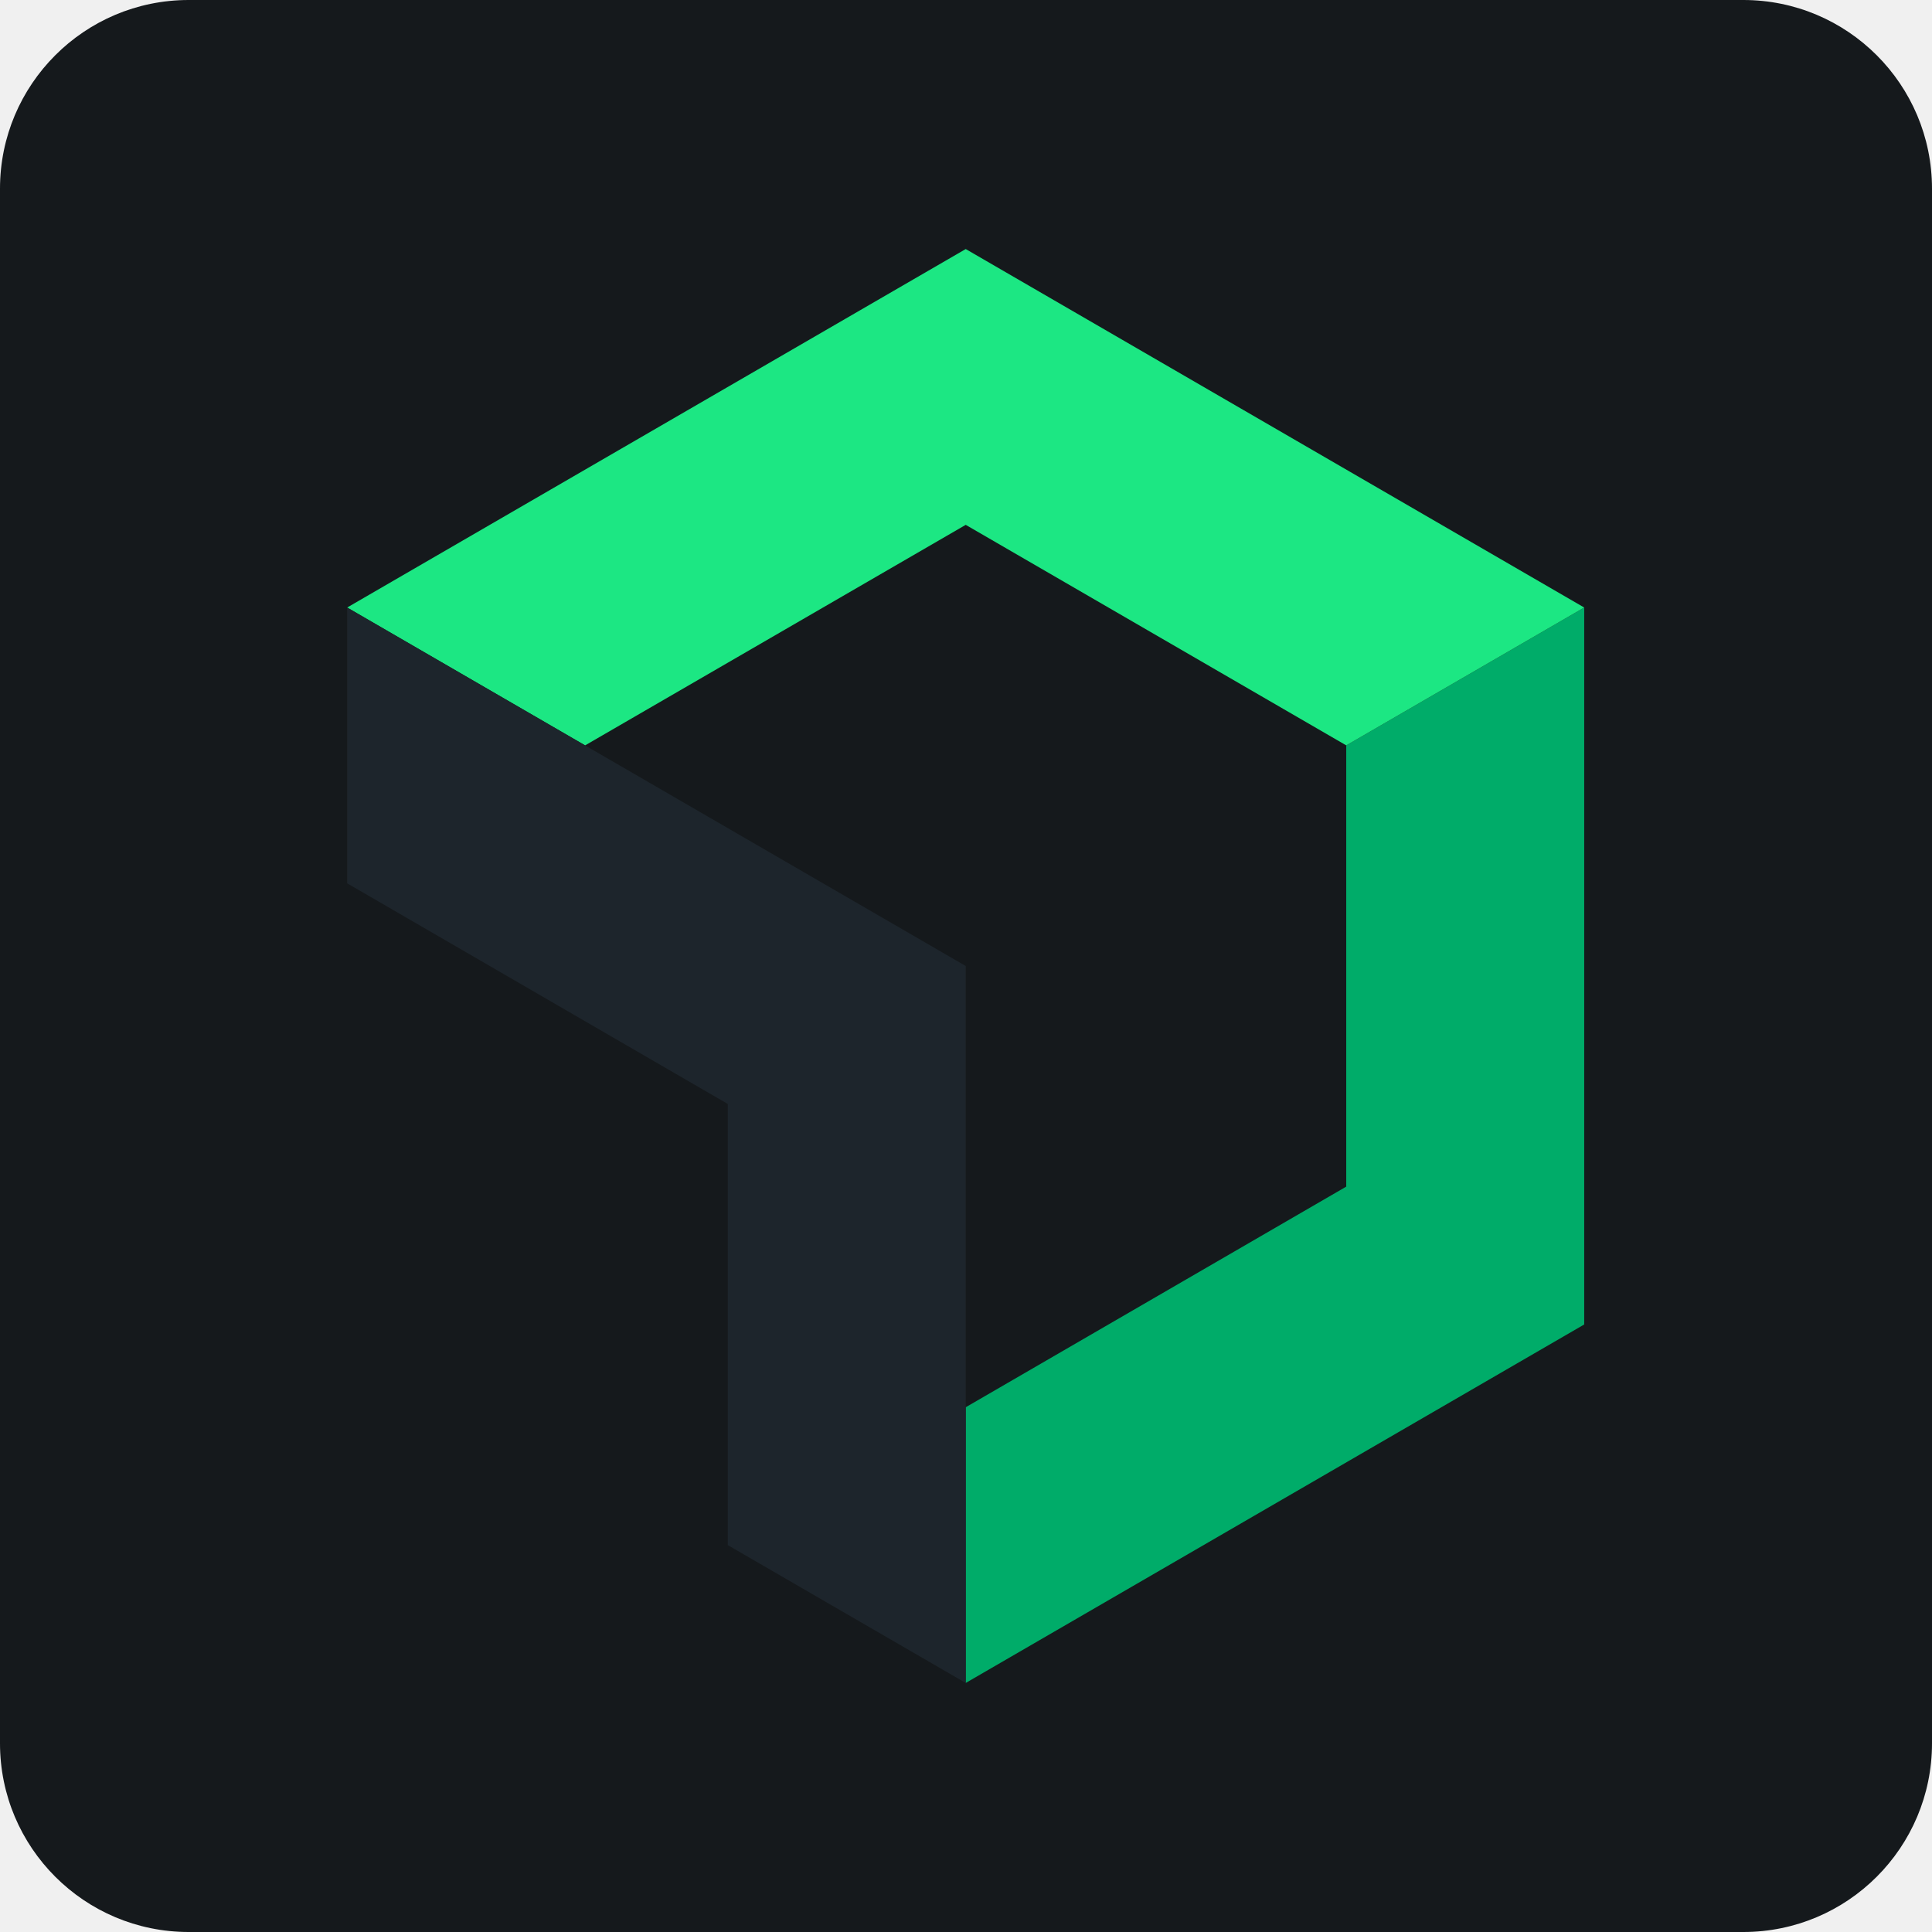
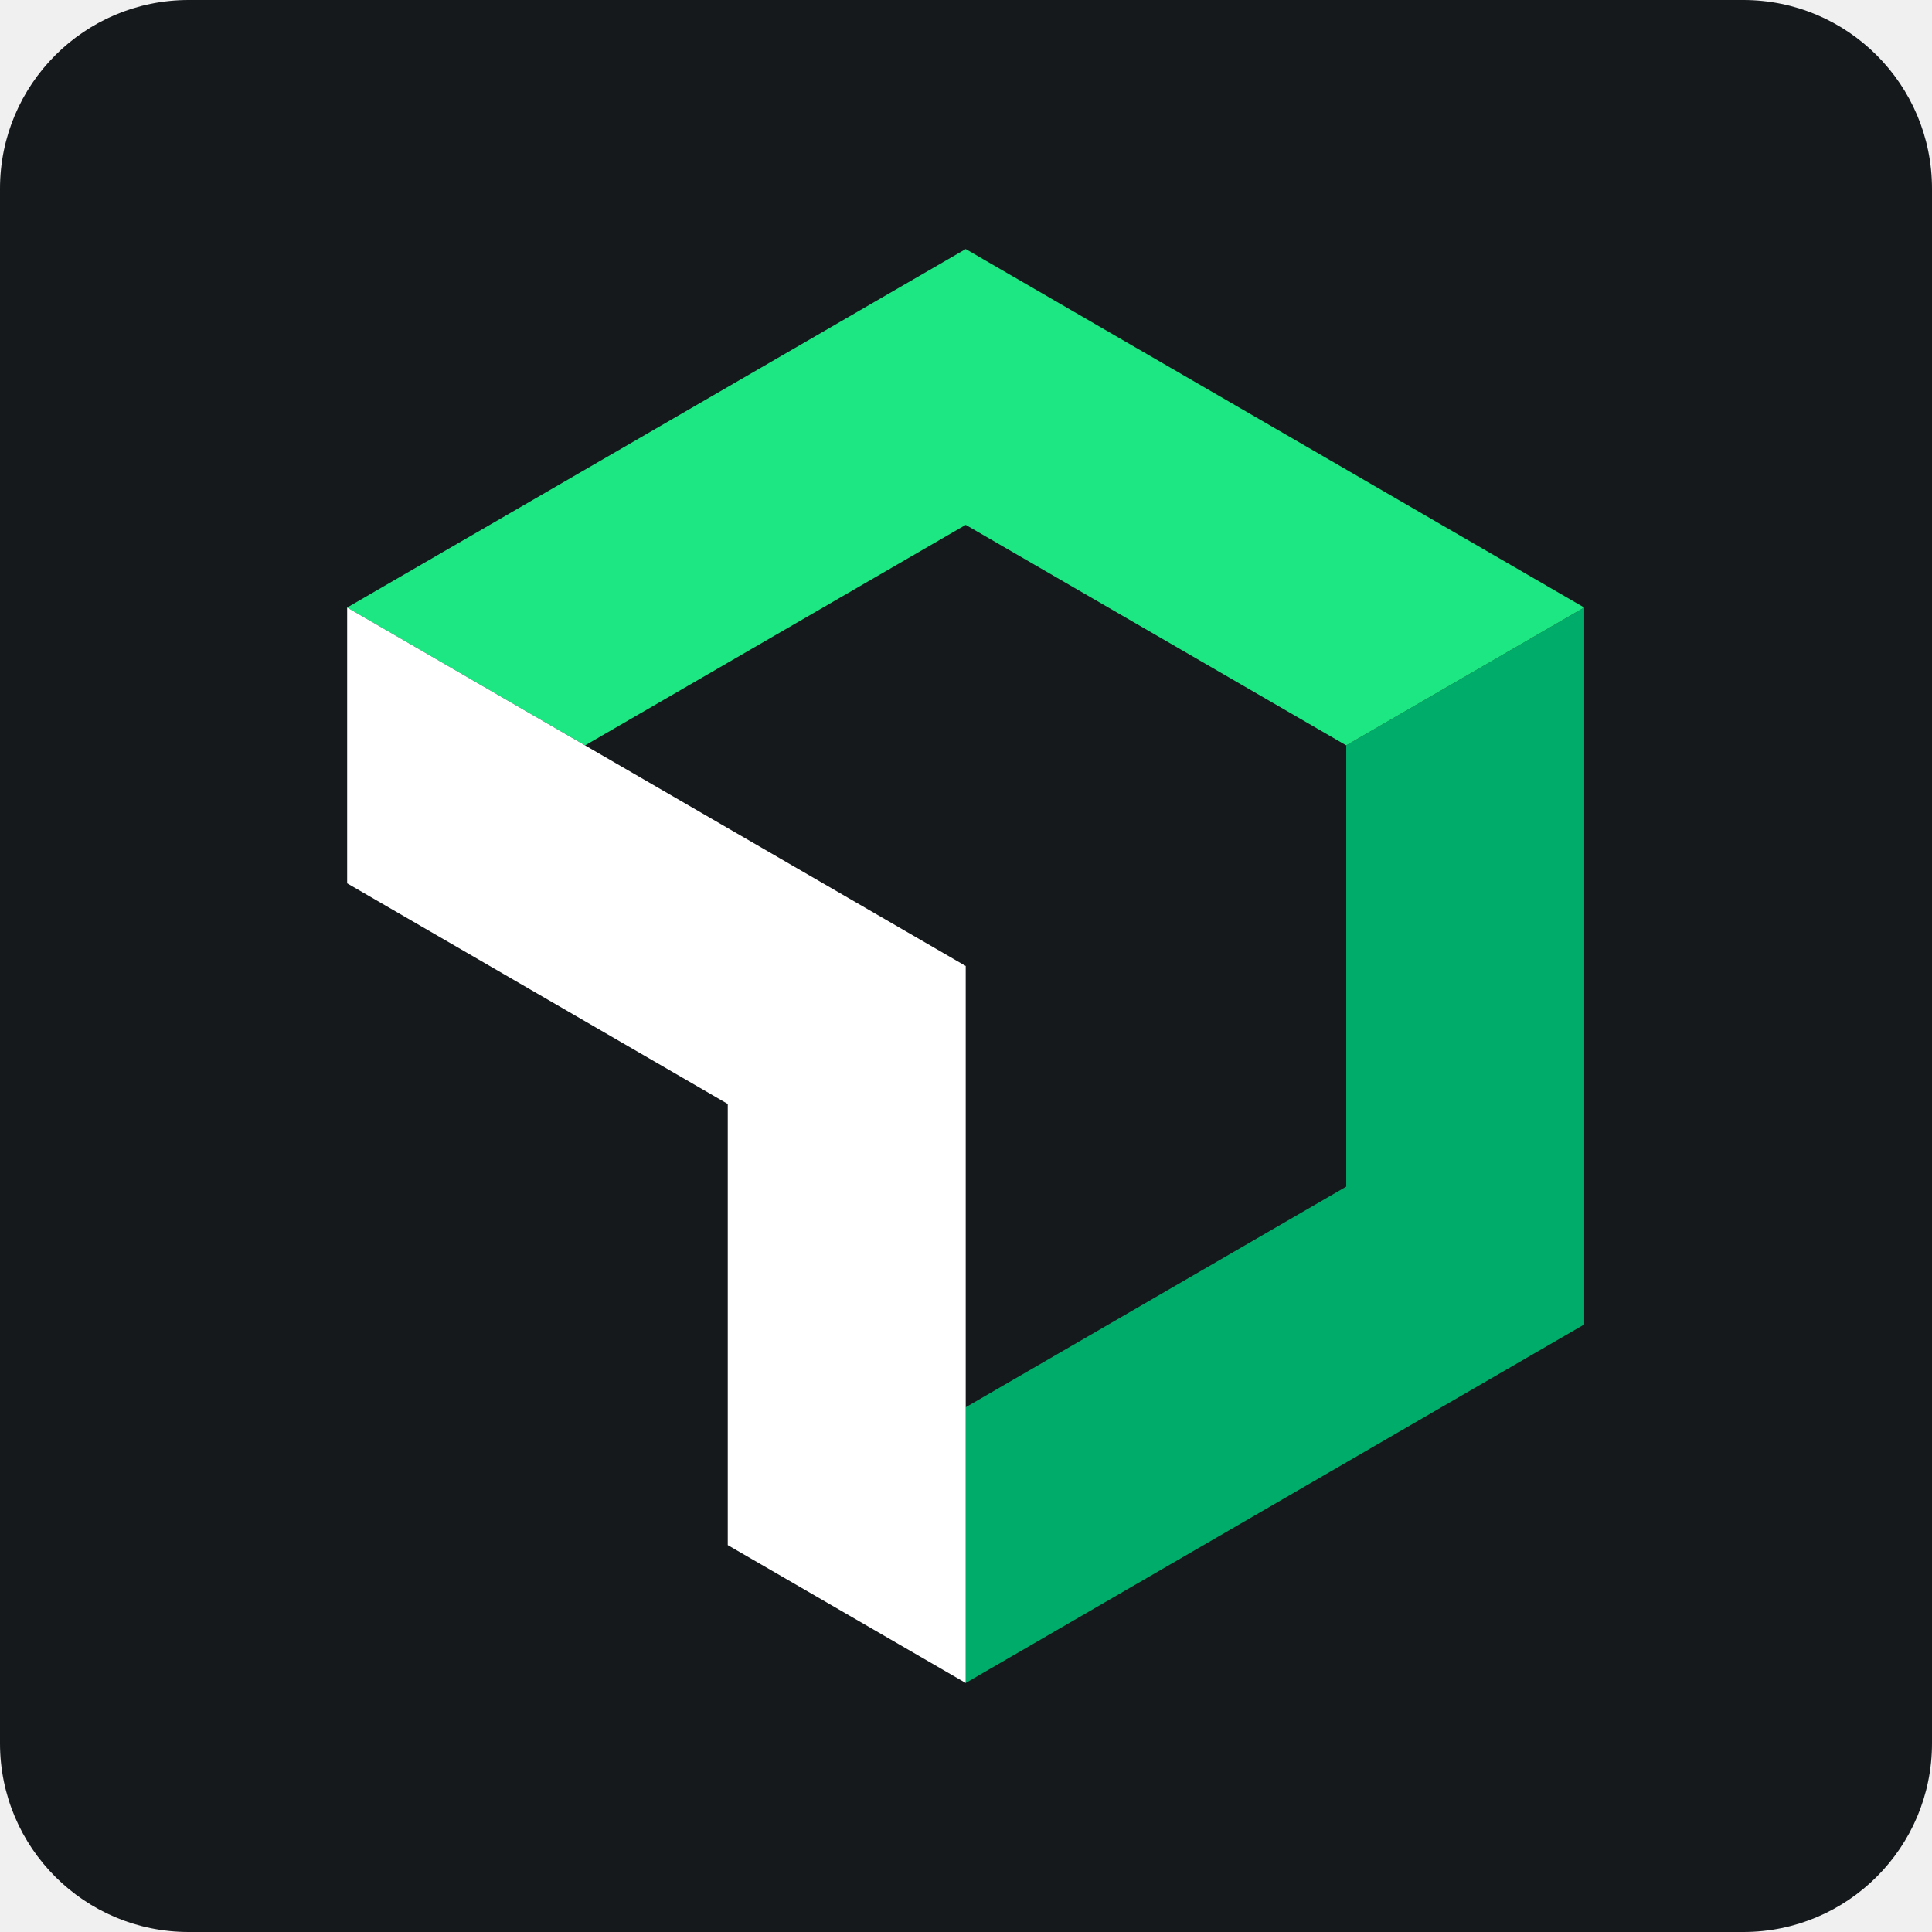
<svg xmlns="http://www.w3.org/2000/svg" width="256" height="256" viewBox="0 0 256 256" fill="none" id="newrelic">
  <style>
#newrelic {
    rect {fill: #15191C}
+     path.nrelic {fill: #FFFFFF}

    @media (prefers-color-scheme: light) {
        rect {fill: #F4F2ED}
+         path.nrelic {fill: #1D252C}
    }
}
</style>
  <rect width="256" height="256" rx="25" fill="#15191C" />
  <path d="M178.384 98.766V157.234L127.963 186.467V223L209.915 175.5V80.5L178.384 98.766Z" fill="#00AC69" />
  <path d="M127.963 69.545L178.384 98.766L209.915 80.5L127.963 33L46 80.5L77.531 98.766L127.963 69.545Z" fill="#1CE783" />
-   <path d="M96.432 146.279V204.734L127.963 223V128L46 80.5V117.045L96.432 146.279Z" fill="#1D252C" />
+   <path d="M96.432 146.279V204.734L127.963 223V128L46 80.5V117.045L96.432 146.279Z" class="nrelic" fill="#FFFFFF" />
</svg>
